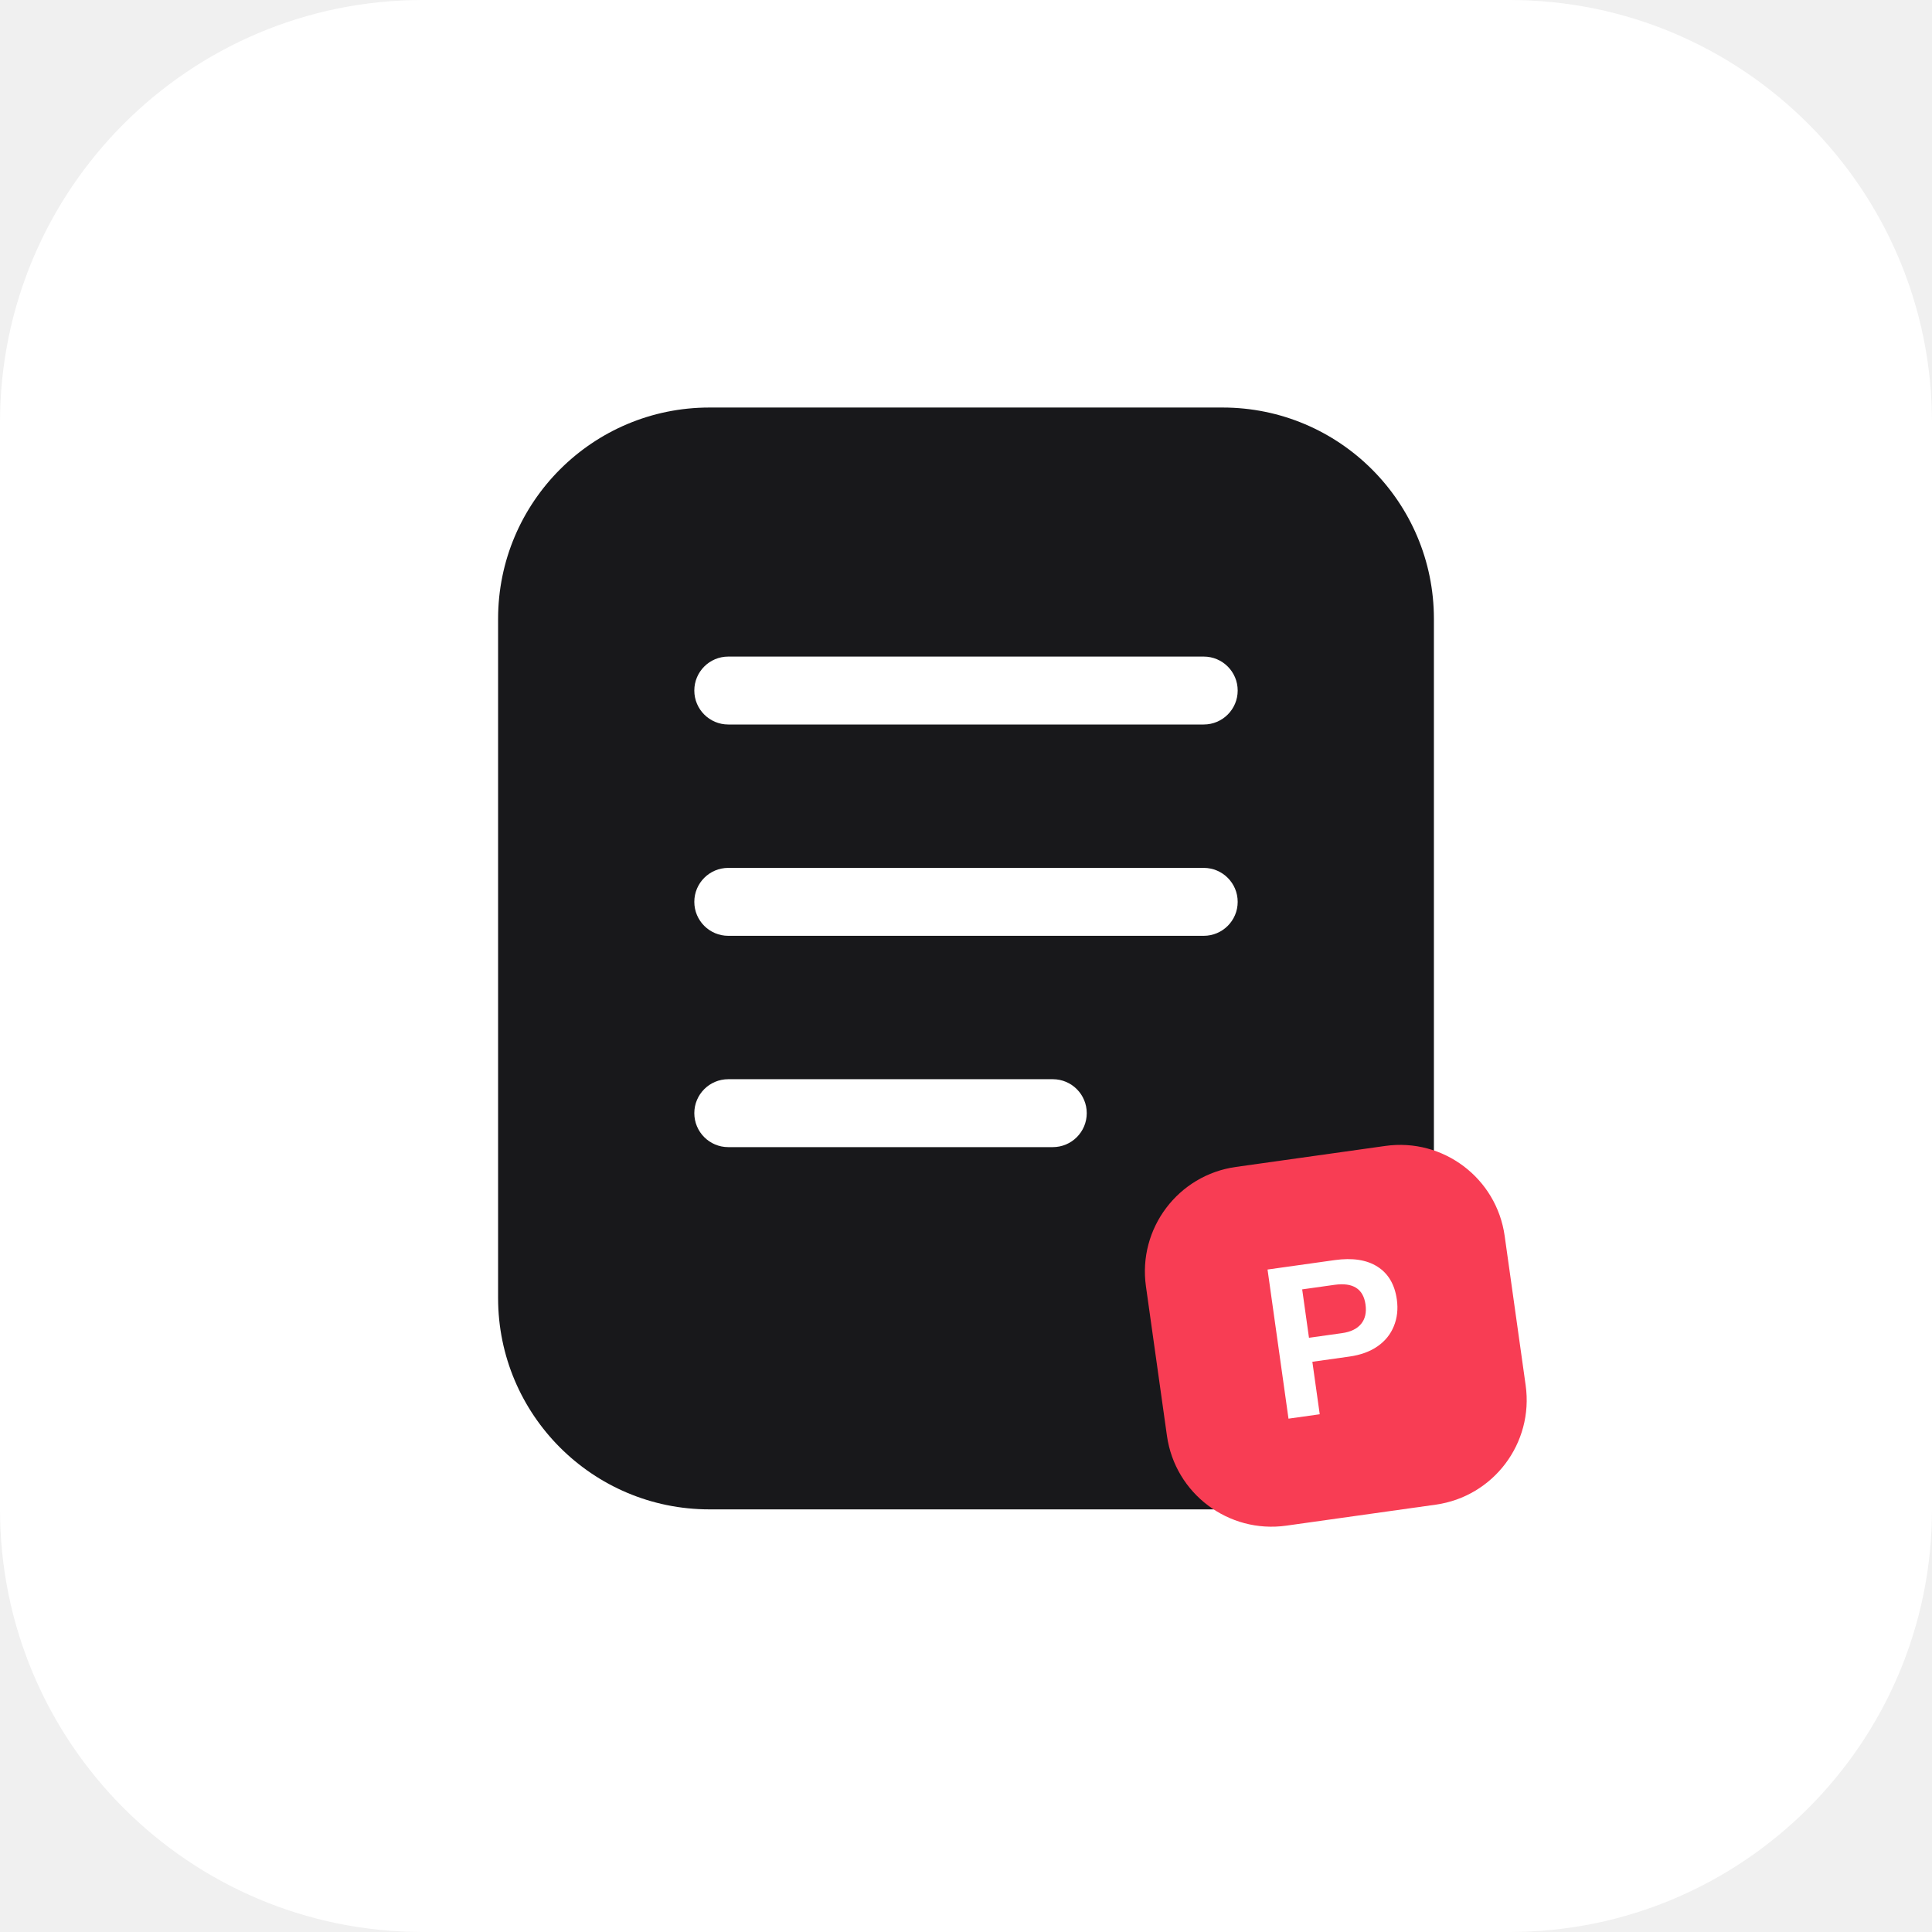
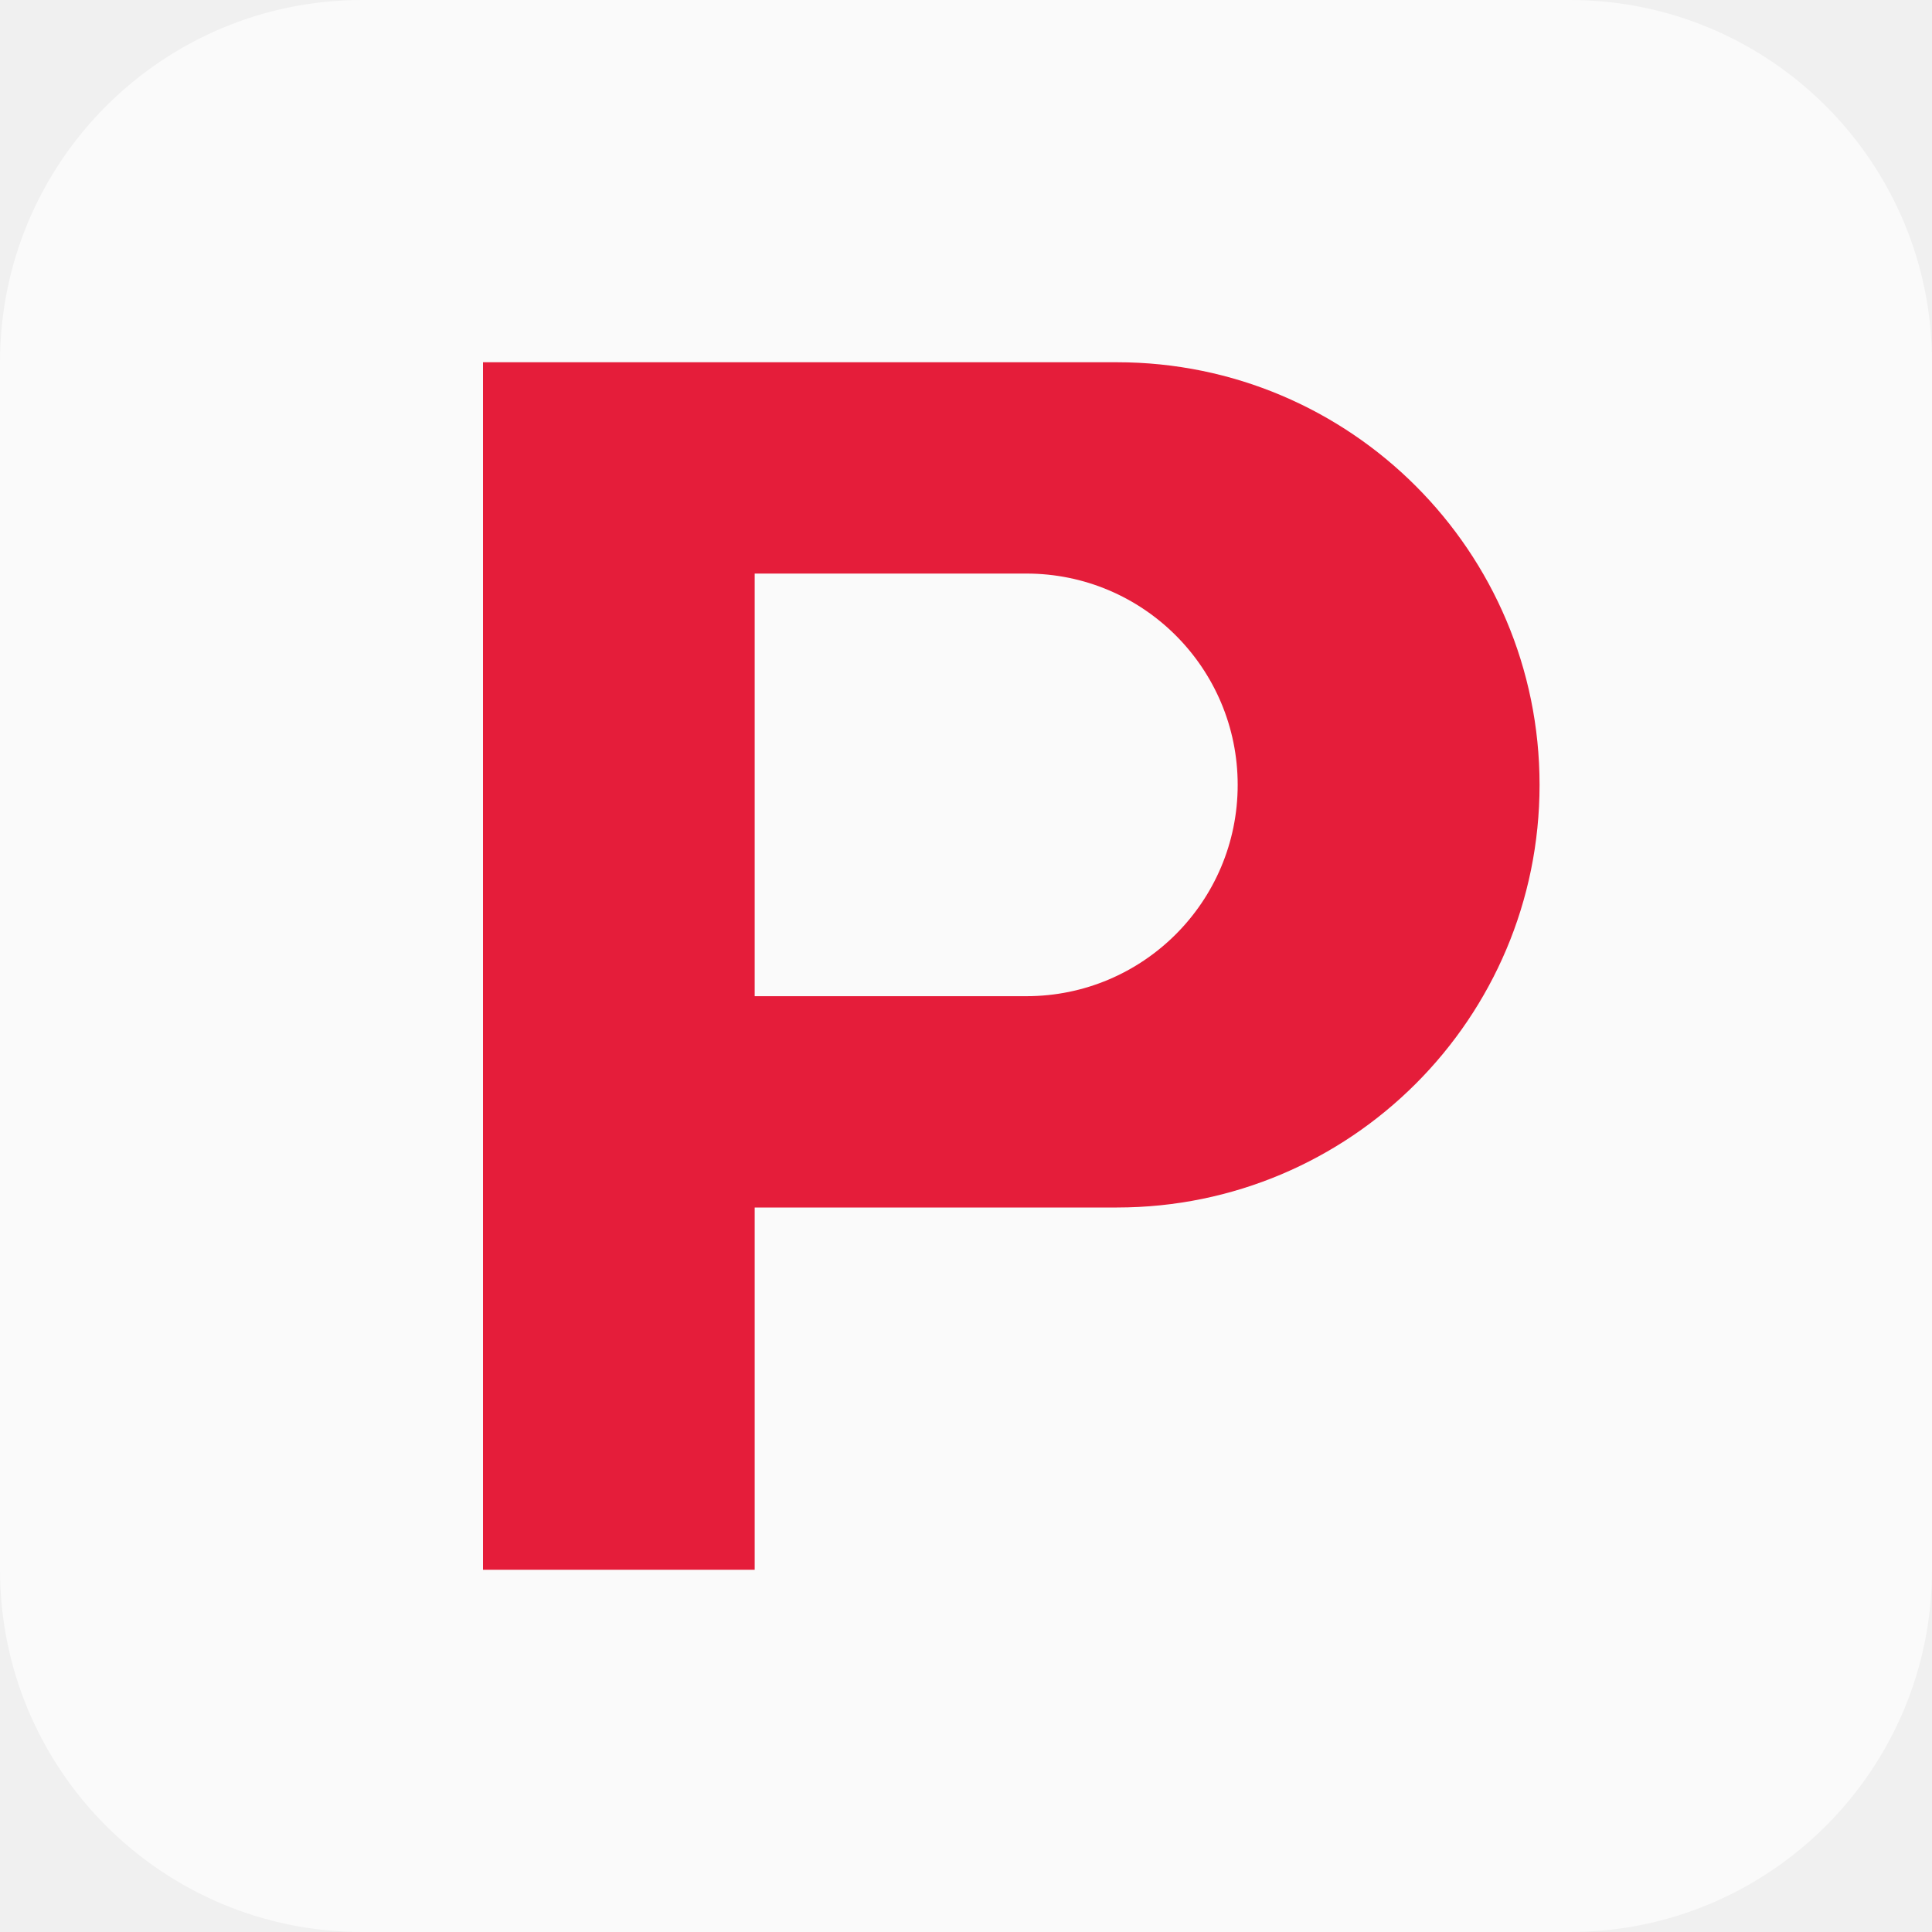
<svg xmlns="http://www.w3.org/2000/svg" width="512" height="512" viewBox="0 0 512 512" role="img" aria-label="Patchlog icon">
-   <rect width="512" height="512" rx="112" fill="#ffffff" />
-   <rect x="132" y="108" width="248" height="292" rx="56" fill="#18181b" />
-   <rect x="184" y="174" width="144" height="18" rx="9" fill="#ffffff" />
-   <rect x="184" y="230" width="144" height="18" rx="9" fill="#ffffff" />
-   <rect x="184" y="286" width="104" height="18" rx="9" fill="#ffffff" />
-   <g transform="rotate(-8 354 354)">
-     <rect x="306" y="306" width="96" height="96" rx="28" fill="#f83d54" />
-     <text x="354" y="374" text-anchor="middle" font-family="Arial, Helvetica, sans-serif" font-size="58" font-weight="900" fill="#ffffff">P</text>
-   </g>
+   <rect width="512" height="512" rx="96" fill="#fafafa" />
+   <path fill-rule="evenodd" fill="#e51d3a" d="M128 96 H296 A112 112 0 0 1 296 320 H200 V416 H128 Z M200 152 H272 A56 56 0 0 1 272 264 H200 Z" />
</svg>
